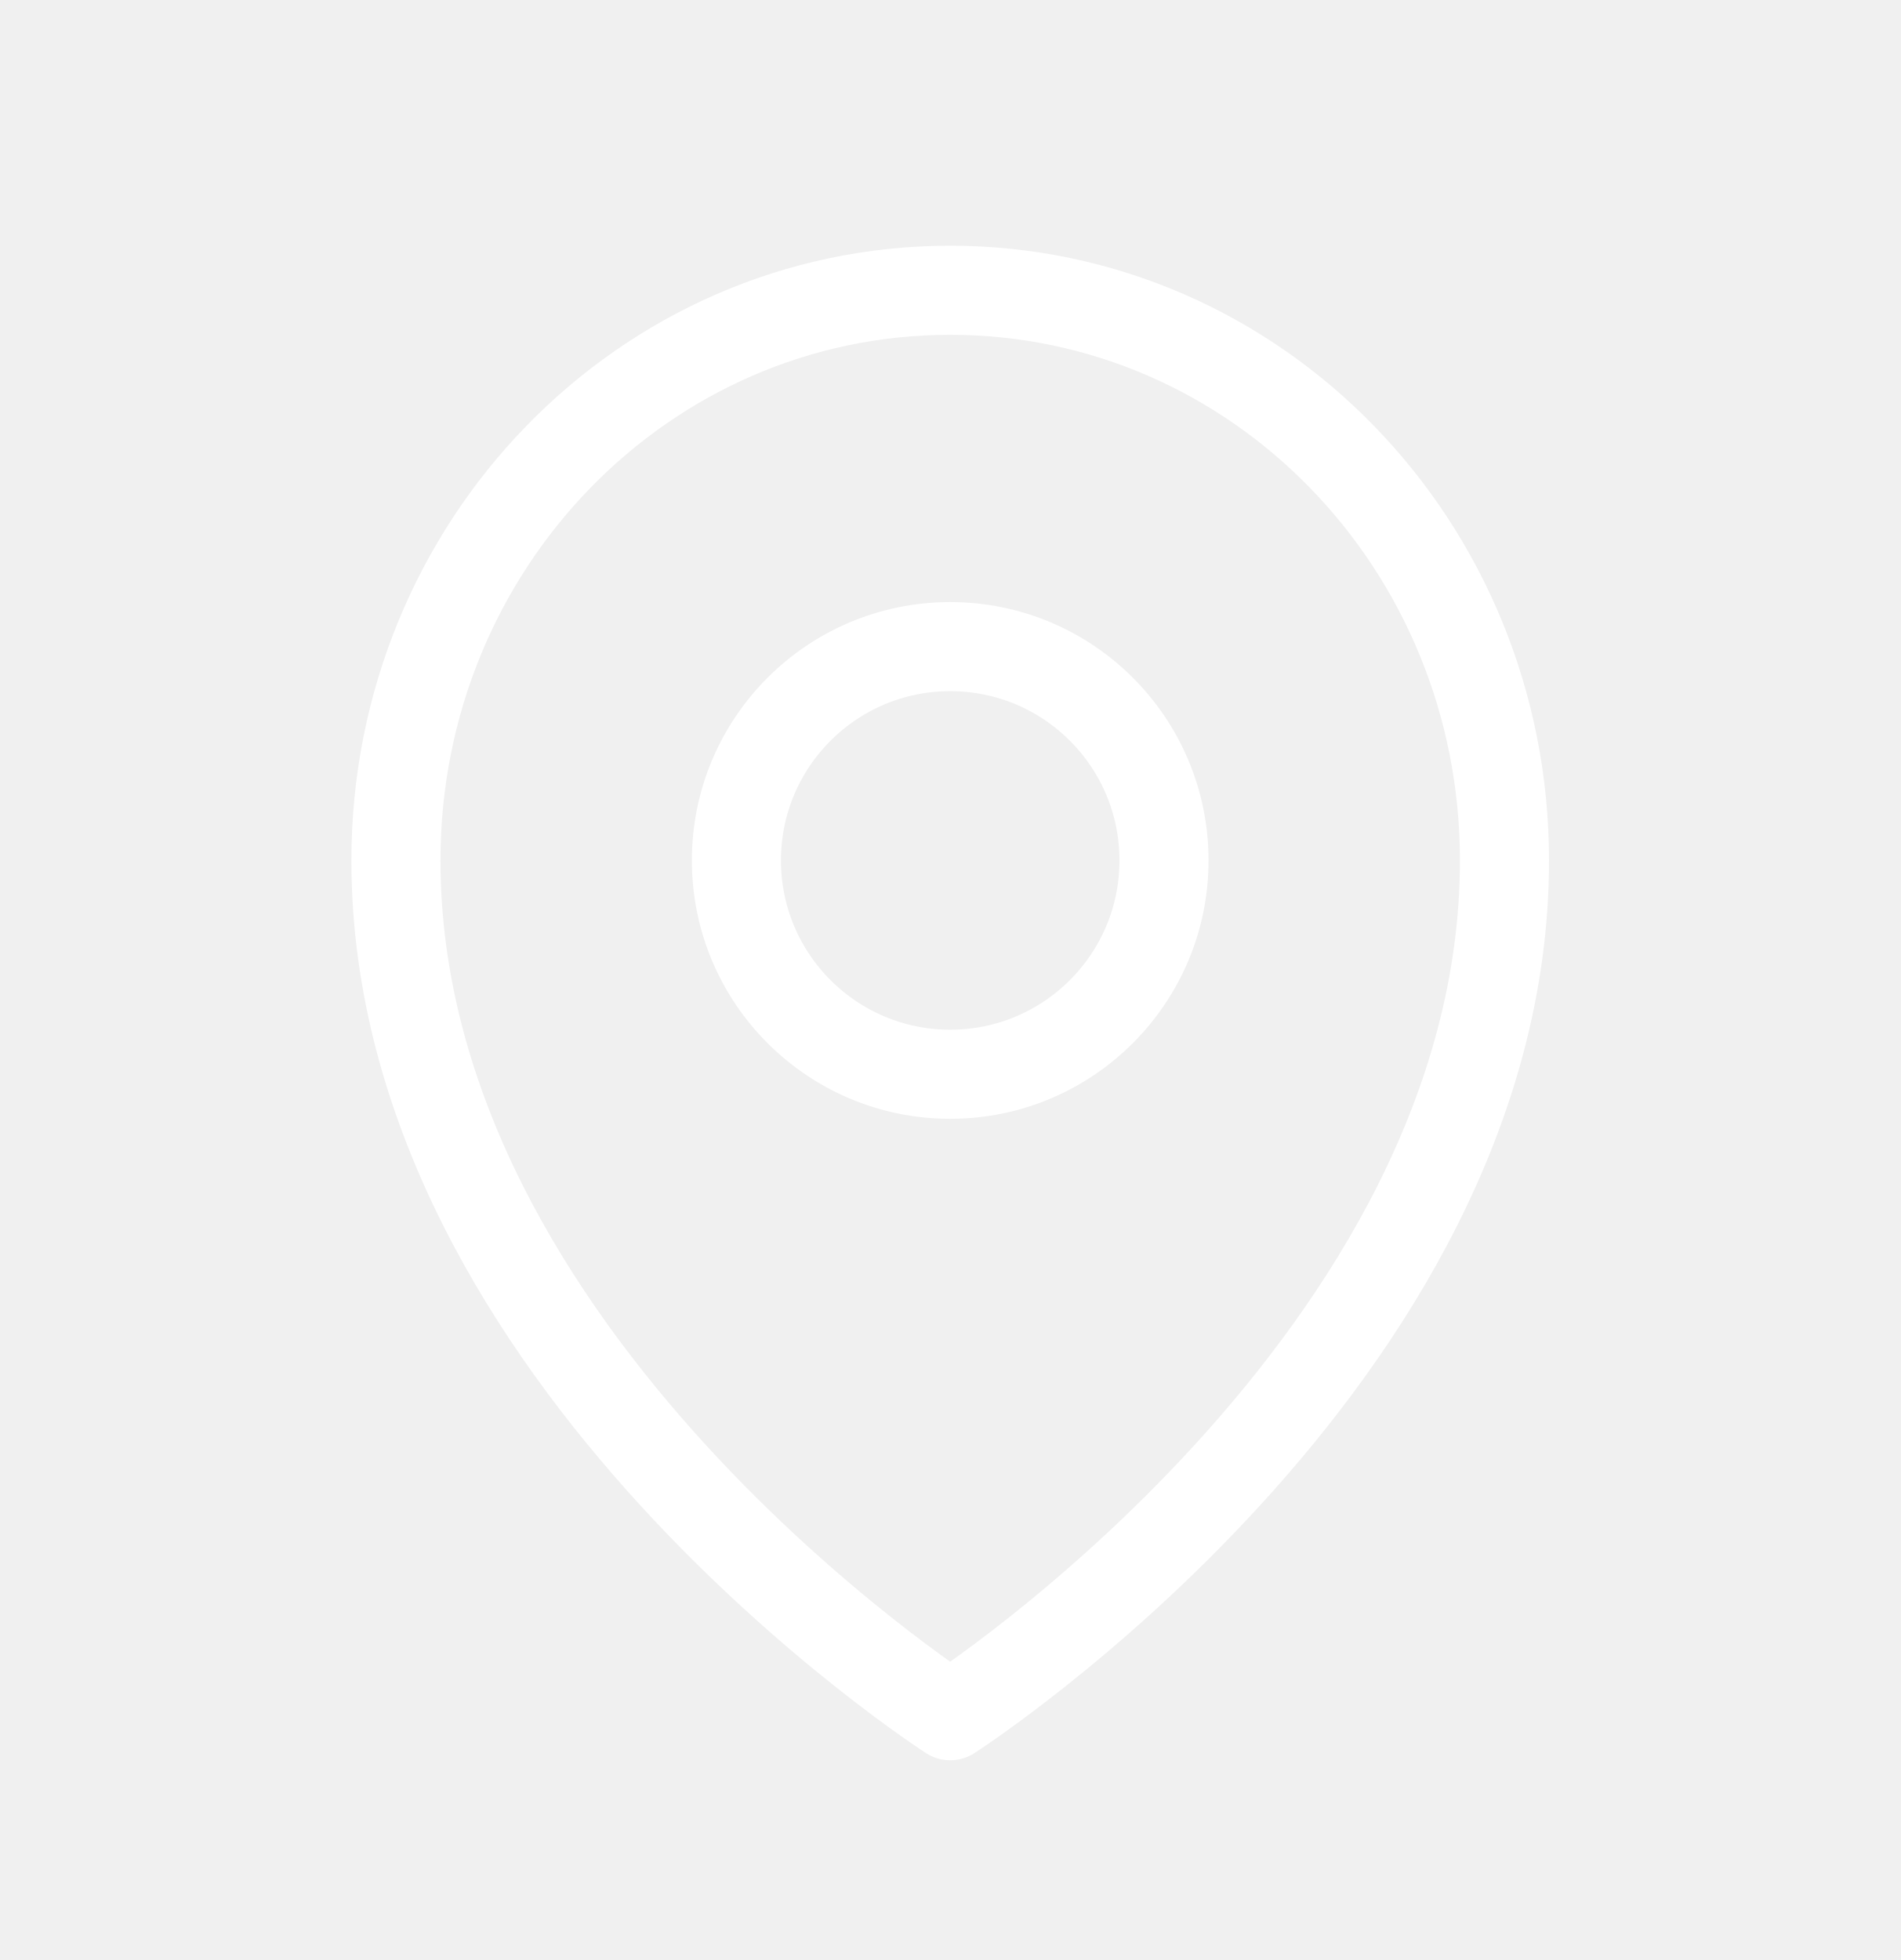
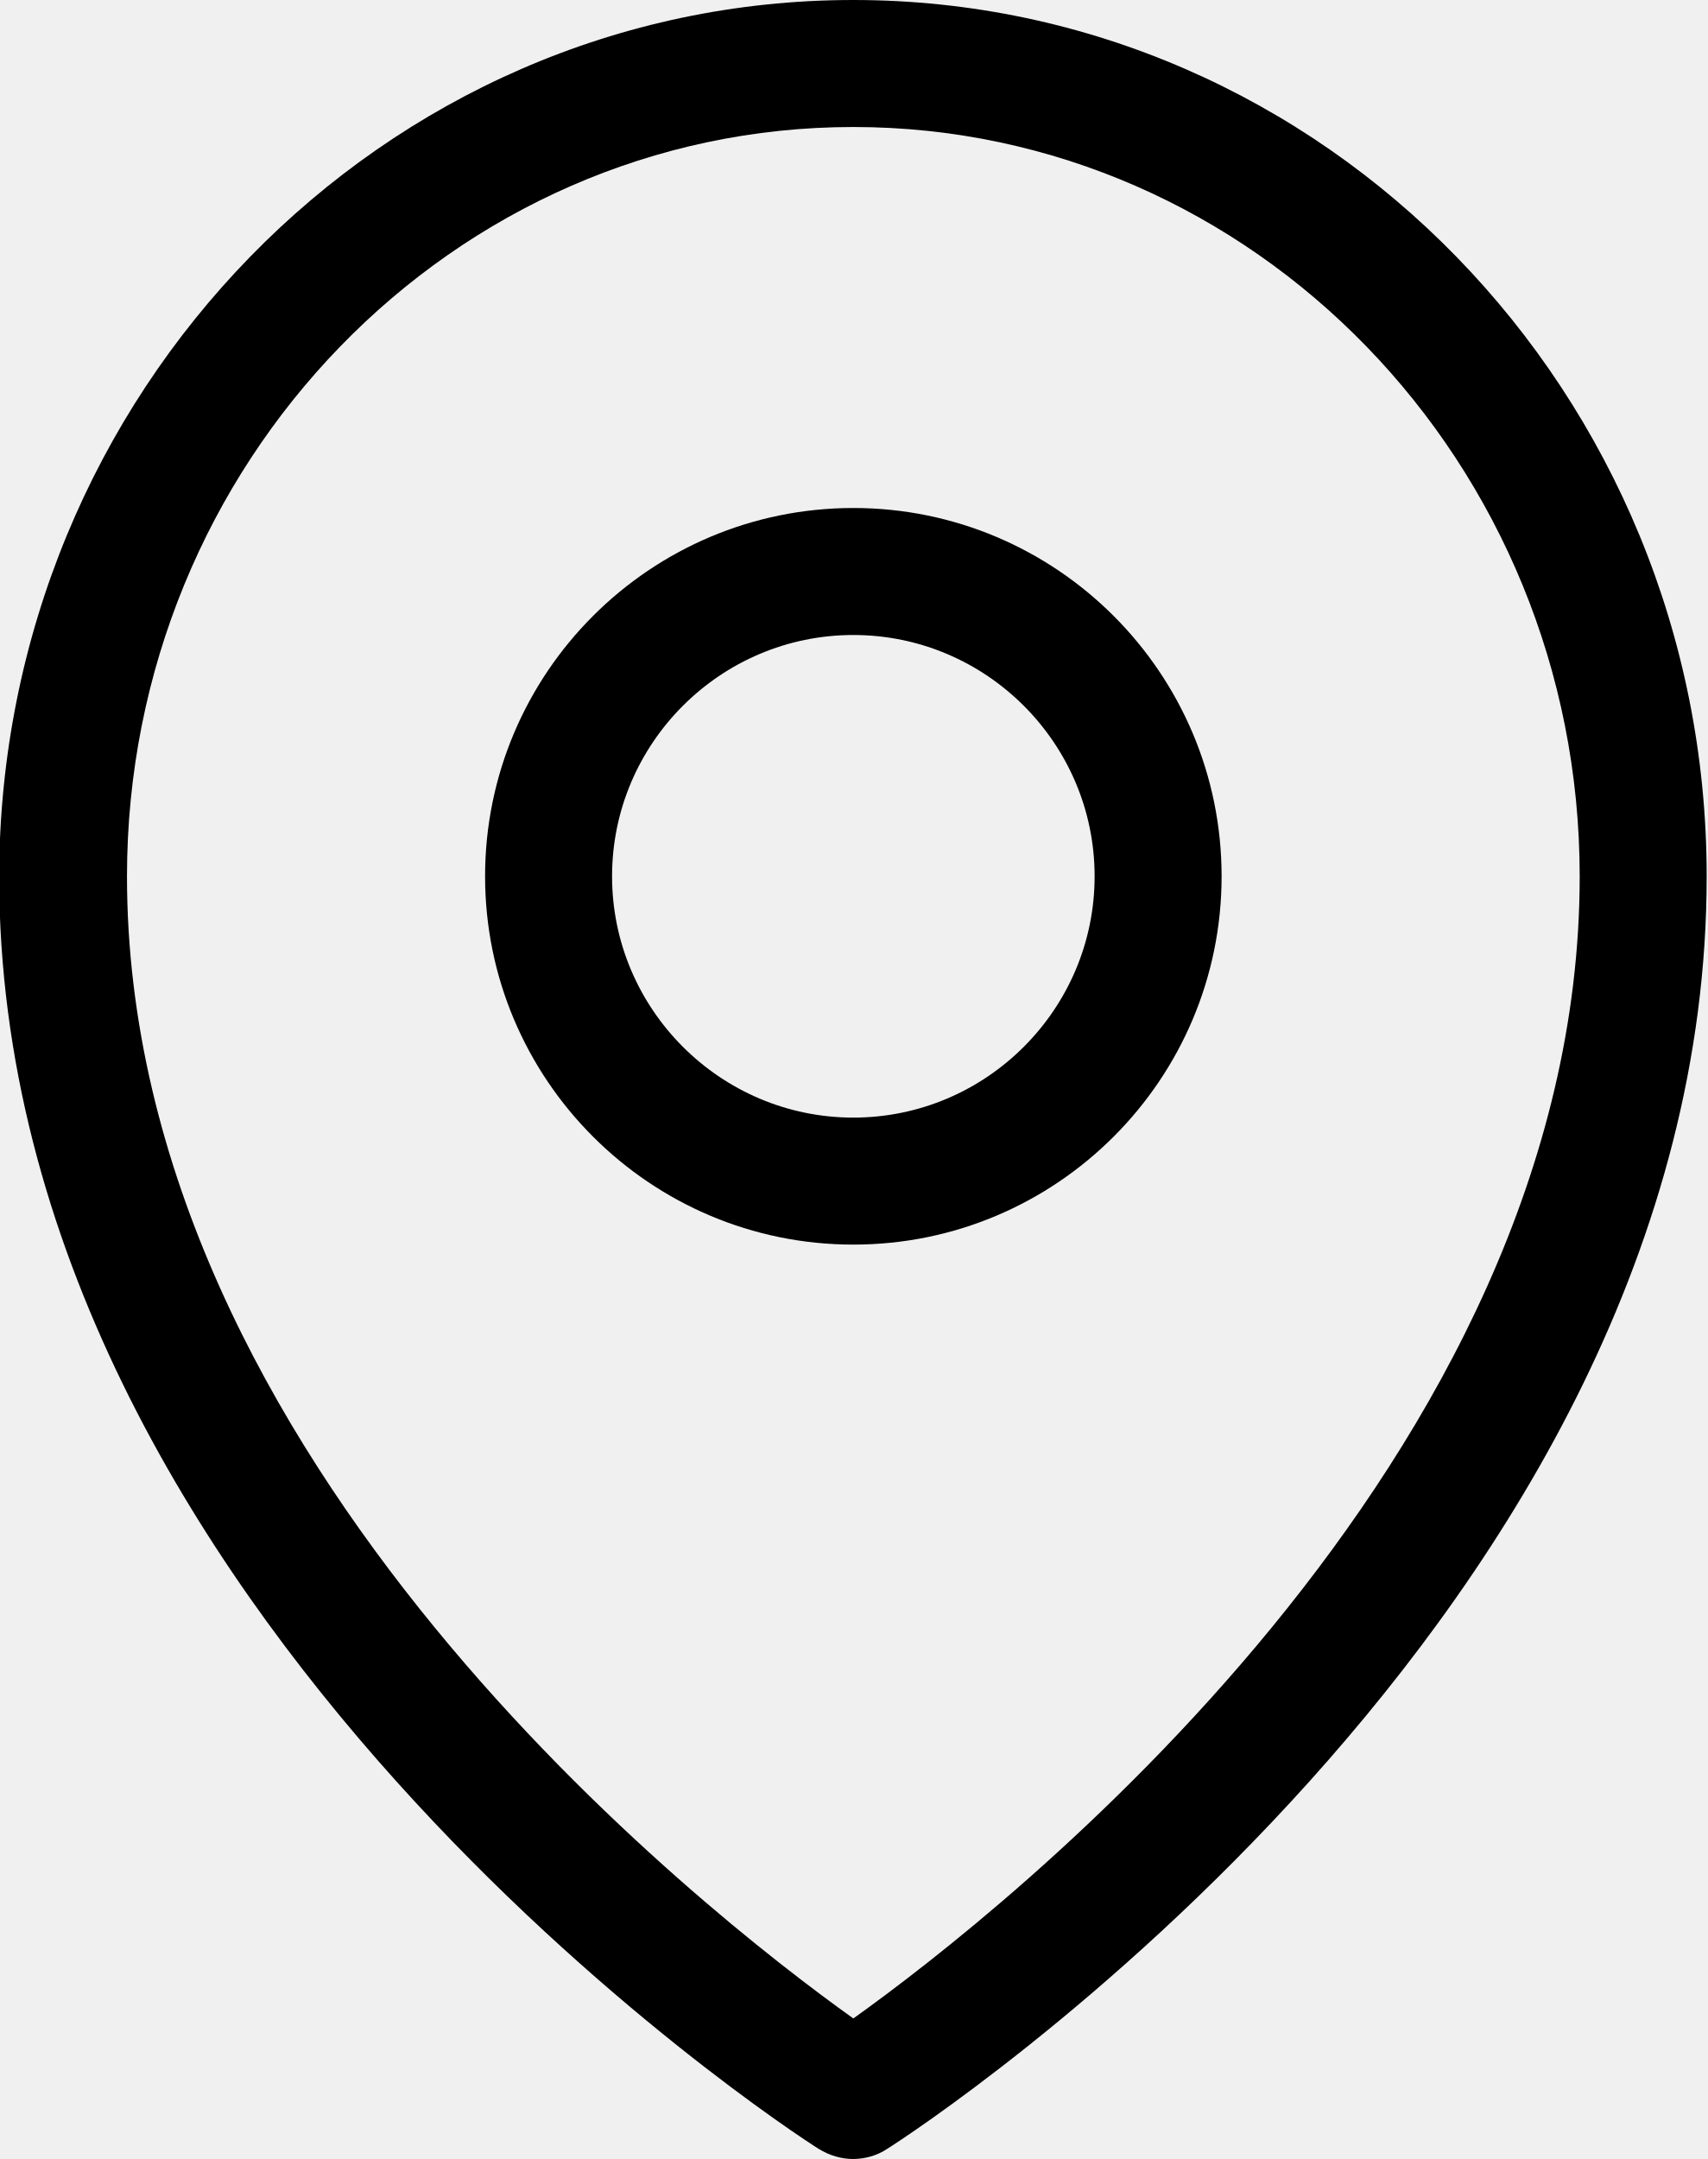
- <svg xmlns="http://www.w3.org/2000/svg" width="32" height="33" viewBox="0 0 32 33" fill="none">
-   <g clip-path="url(#clip0_253_1963)">
-     <path d="M25.333 14.487C25.333 22.887 16 28.887 16 28.887C16 28.887 6.667 22.887 6.667 14.487C6.667 9.18 10.84 4.887 16 4.887C21.16 4.887 25.333 9.18 25.333 14.487Z" stroke="white" stroke-width="1.5" stroke-linecap="round" stroke-linejoin="round" />
-     <path d="M16 18.087C17.988 18.087 19.6 16.475 19.6 14.487C19.6 12.498 17.988 10.887 16 10.887C14.012 10.887 12.4 12.498 12.4 14.487C12.4 16.475 14.012 18.087 16 18.087Z" stroke="white" stroke-width="1.5" stroke-linecap="round" stroke-linejoin="round" />
-   </g>
-   <defs>
-     <clipPath id="clip0_253_1963">
-       <rect width="32" height="32" fill="white" transform="translate(0 0.886719)" />
-     </clipPath>
-   </defs>
+ <svg xmlns="http://www.w3.org/2000/svg" viewBox="0 0 20.17 25.5">
+   <path d="M10.08,25.5c-.14,0-.28-.04-.41-.12-.4-.25-9.68-6.32-9.68-15.03C0,4.64,4.52,0,10.08,0s10.08,4.64,10.08,10.35c0,8.71-9.28,14.78-9.68,15.03-.12,.08-.26,.12-.41,.12ZM10.08,1.5C5.35,1.5,1.5,5.47,1.5,10.35c0,6.92,6.83,12.24,8.58,13.49,1.75-1.25,8.58-6.58,8.58-13.49,0-4.88-3.85-8.85-8.58-8.85Z" />
+   <path d="M10.08,14.7c-2.4,0-4.35-1.95-4.35-4.35s1.95-4.35,4.35-4.35,4.35,1.95,4.35,4.35-1.95,4.35-4.35,4.35Zm0-7.2c-1.57,0-2.85,1.28-2.85,2.85s1.28,2.85,2.85,2.85,2.85-1.28,2.85-2.85-1.28-2.85-2.85-2.85Z" />
</svg>
